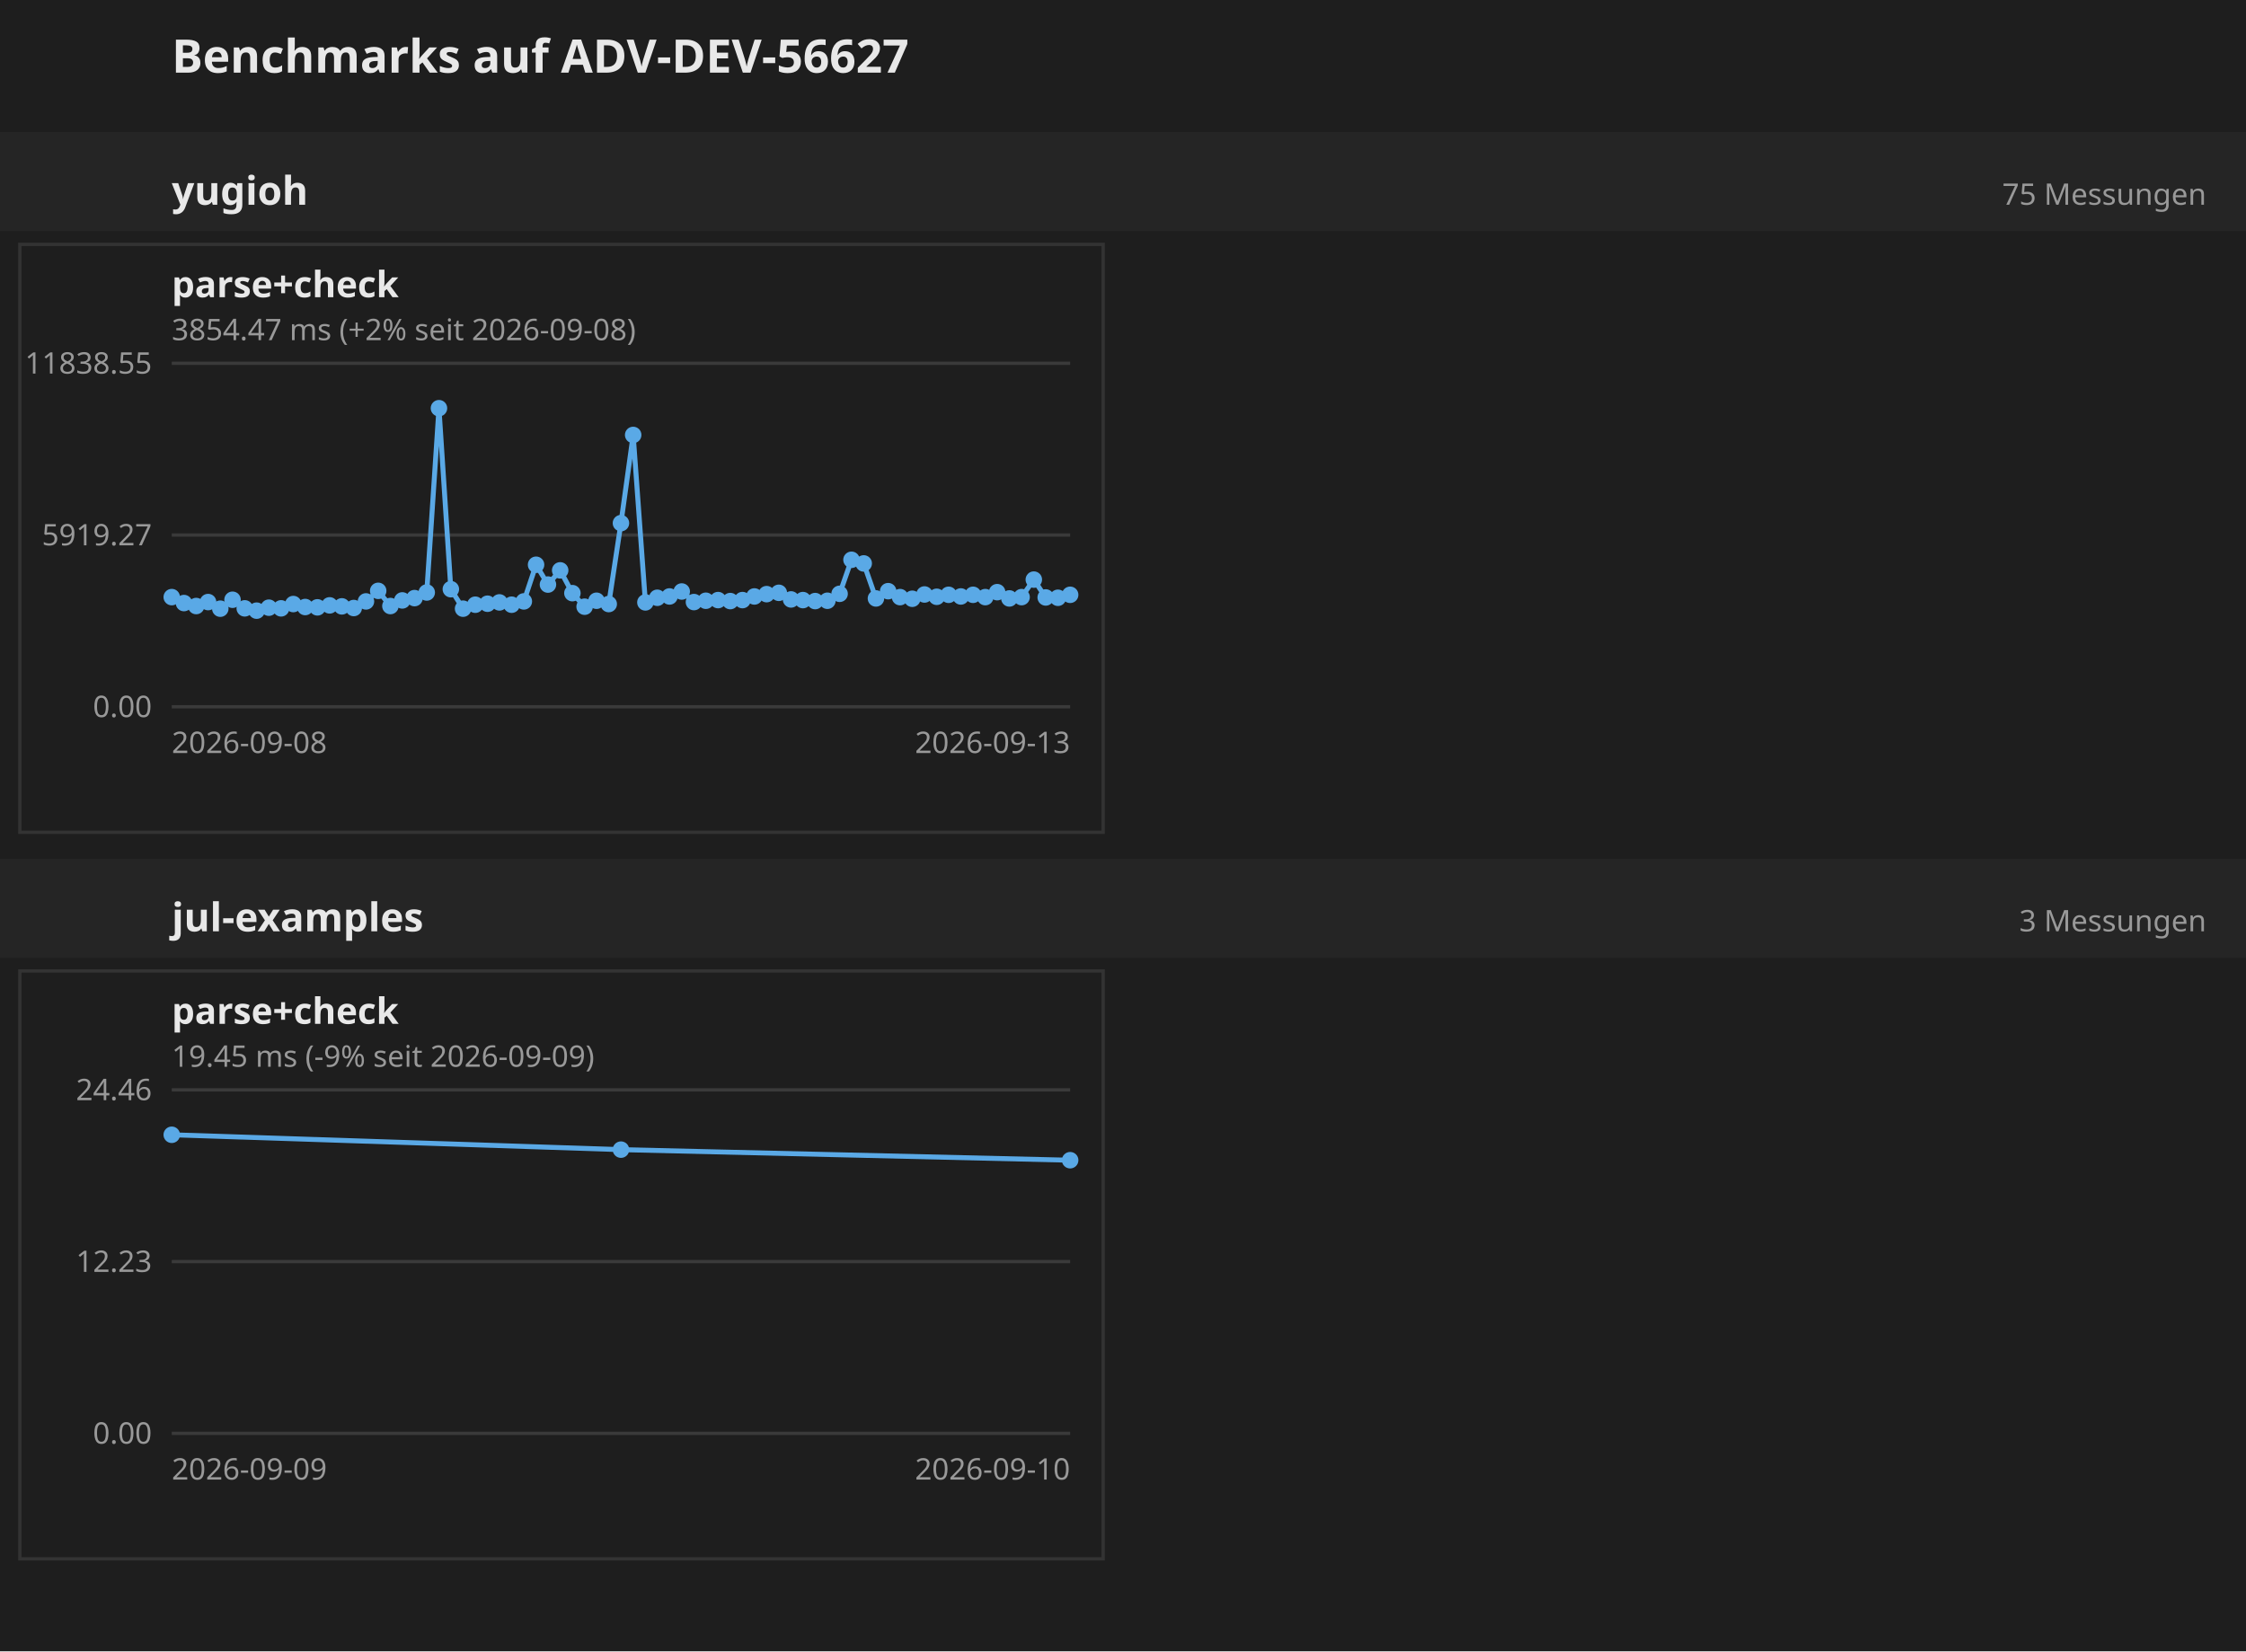
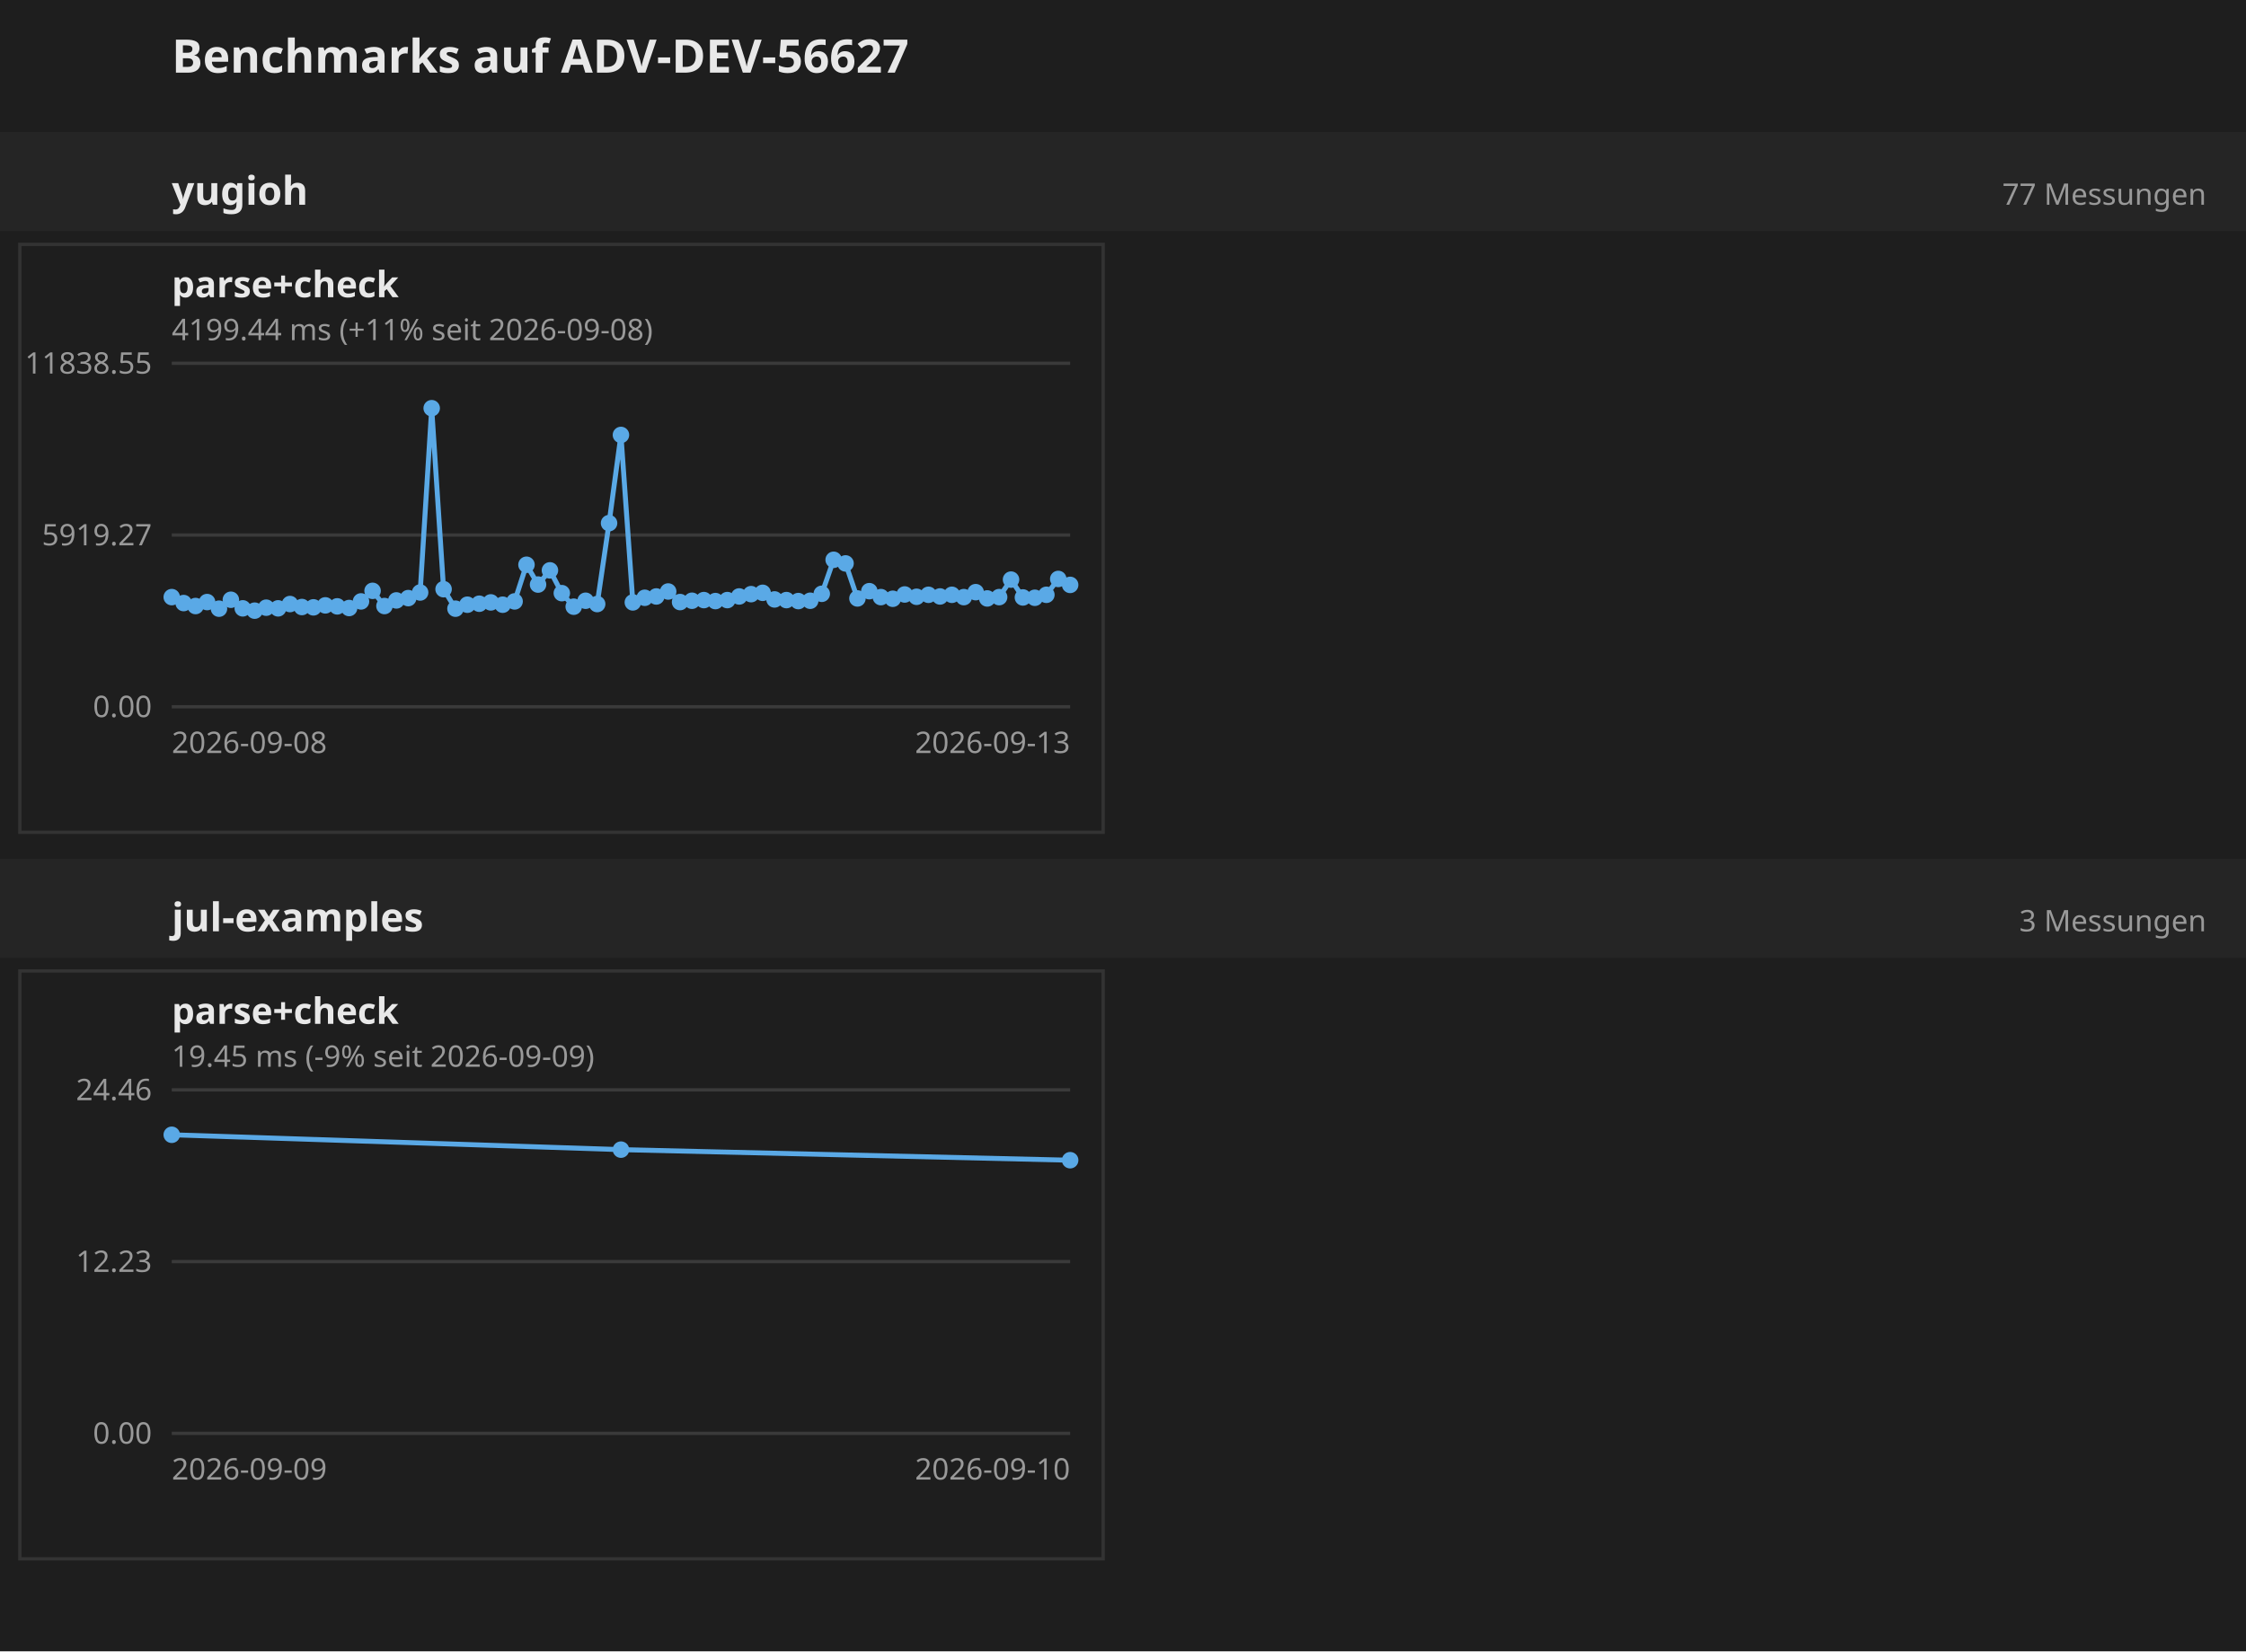
<svg xmlns="http://www.w3.org/2000/svg" width="680" height="500" font-family="sans-serif">
  <rect width="680" height="500" fill="#1e1e1e" />
  <text x="52" y="22" font-size="14" font-weight="bold" fill="#e8e8e8">Benchmarks auf ADV-DEV-56627</text>
  <g transform="translate(0 40)">
    <rect x="0" y="0" width="680" height="30" fill="#252525" />
    <text x="52" y="22" font-size="12" font-weight="bold" fill="#e8e8e8">yugioh</text>
-     <text x="668" y="22" text-anchor="end" font-size="9" fill="#999">75 Messungen</text>
+     <text x="668" y="22" text-anchor="end" font-size="9" fill="#999">77 Messungen</text>
    <g transform="translate(0 30)">
      <g transform="translate(0 0)">
        <rect x="6" y="4" width="328" height="178" fill="none" stroke="#333" />
        <text x="52" y="20" font-size="11" font-weight="bold" fill="#e8e8e8">parse+check</text>
-         <text x="52" y="33" font-size="9" fill="#999">3854.47 ms (+2% seit 2026-09-08)</text>
+         <text x="52" y="33" font-size="9" fill="#999">4199.44 ms (+11% seit 2026-09-08)</text>
        <line x1="52" y1="144.0" x2="324" y2="144.0" stroke="#3a3a3a" />
        <text x="46" y="144.0" text-anchor="end" dominant-baseline="middle" font-size="9" fill="#999">0.00</text>
        <line x1="52" y1="92.0" x2="324" y2="92.0" stroke="#3a3a3a" />
        <text x="46" y="92.0" text-anchor="end" dominant-baseline="middle" font-size="9" fill="#999">5919.27</text>
        <line x1="52" y1="40.0" x2="324" y2="40.0" stroke="#3a3a3a" />
        <text x="46" y="40.0" text-anchor="end" dominant-baseline="middle" font-size="9" fill="#999">11838.55</text>
        <text x="52" y="158" font-size="9" fill="#999">2026-09-08</text>
        <text x="324" y="158" text-anchor="end" font-size="9" fill="#999">2026-09-13</text>
-         <polyline fill="none" stroke="#5aa9e6" stroke-width="1.5" points="52.0,110.8 55.7,112.6 59.4,113.5 63.0,112.3 66.7,114.3 70.4,111.6 74.1,114.2 77.7,114.9 81.4,114.0 85.1,114.2 88.8,112.9 92.4,113.8 96.1,113.9 99.8,113.3 103.5,113.6 107.1,114.1 110.8,112.1 114.5,108.9 118.2,113.5 121.8,111.8 125.5,111.1 129.2,109.4 132.9,53.6 136.5,108.4 140.2,114.3 143.9,113.1 147.6,112.8 151.2,112.4 154.9,113.1 158.6,112.1 162.3,101.0 165.9,107.0 169.6,102.7 173.3,109.6 177.0,113.7 180.6,111.9 184.3,112.9 188.0,88.4 191.7,61.7 195.4,112.4 199.0,111.0 202.7,110.6 206.4,109.1 210.1,112.3 213.7,111.9 217.4,111.7 221.1,112.0 224.8,111.7 228.4,110.6 232.1,109.9 235.8,109.5 239.5,111.5 243.1,111.7 246.8,112.0 250.5,111.9 254.2,109.8 257.8,99.5 261.5,100.6 265.2,111.2 268.9,109.0 272.5,110.8 276.2,111.3 279.9,110.0 283.6,110.7 287.2,110.1 290.9,110.6 294.6,110.1 298.3,110.8 301.9,109.3 305.6,111.2 309.3,110.8 313.0,105.5 316.6,110.9 320.3,111.0 324.0,110.1" />
+         <polyline fill="none" stroke="#5aa9e6" stroke-width="1.5" points="52.0,110.8 55.6,112.6 59.2,113.5 62.7,112.3 66.3,114.3 69.9,111.6 73.5,114.2 77.1,114.9 80.6,114.0 84.2,114.2 87.8,112.9 91.4,113.8 94.9,113.9 98.5,113.3 102.1,113.6 105.7,114.1 109.3,112.1 112.8,108.9 116.4,113.5 120.0,111.8 123.6,111.1 127.2,109.4 130.7,53.6 134.3,108.4 137.9,114.3 141.5,113.1 145.1,112.8 148.6,112.4 152.2,113.1 155.8,112.1 159.4,101.0 162.9,107.0 166.5,102.7 170.1,109.6 173.7,113.7 177.3,111.9 180.8,112.9 184.4,88.4 188.0,61.7 191.6,112.4 195.2,111.0 198.7,110.6 202.3,109.1 205.9,112.3 209.5,111.9 213.1,111.7 216.6,112.0 220.2,111.7 223.8,110.6 227.4,109.9 230.9,109.5 234.5,111.5 238.1,111.7 241.7,112.0 245.3,111.9 248.8,109.8 252.4,99.5 256.0,100.6 259.6,111.2 263.2,109.0 266.7,110.8 270.3,111.3 273.9,110.0 277.5,110.7 281.1,110.1 284.6,110.6 288.2,110.1 291.8,110.8 295.4,109.3 298.9,111.2 302.5,110.8 306.1,105.5 309.7,110.9 313.3,111.0 316.8,110.1 320.4,105.3 324.0,107.1" />
        <circle cx="52.0" cy="110.8" r="2.5" fill="#5aa9e6" />
-         <circle cx="55.7" cy="112.6" r="2.5" fill="#5aa9e6" />
-         <circle cx="59.4" cy="113.5" r="2.5" fill="#5aa9e6" />
-         <circle cx="63.0" cy="112.3" r="2.5" fill="#5aa9e6" />
-         <circle cx="66.7" cy="114.3" r="2.5" fill="#5aa9e6" />
-         <circle cx="70.4" cy="111.6" r="2.5" fill="#5aa9e6" />
-         <circle cx="74.1" cy="114.2" r="2.5" fill="#5aa9e6" />
-         <circle cx="77.7" cy="114.9" r="2.5" fill="#5aa9e6" />
-         <circle cx="81.4" cy="114.0" r="2.5" fill="#5aa9e6" />
-         <circle cx="85.1" cy="114.2" r="2.5" fill="#5aa9e6" />
-         <circle cx="88.8" cy="112.9" r="2.5" fill="#5aa9e6" />
-         <circle cx="92.4" cy="113.8" r="2.5" fill="#5aa9e6" />
-         <circle cx="96.1" cy="113.9" r="2.5" fill="#5aa9e6" />
-         <circle cx="99.8" cy="113.3" r="2.5" fill="#5aa9e6" />
-         <circle cx="103.5" cy="113.6" r="2.5" fill="#5aa9e6" />
-         <circle cx="107.1" cy="114.1" r="2.5" fill="#5aa9e6" />
-         <circle cx="110.8" cy="112.1" r="2.5" fill="#5aa9e6" />
-         <circle cx="114.5" cy="108.9" r="2.5" fill="#5aa9e6" />
-         <circle cx="118.2" cy="113.5" r="2.5" fill="#5aa9e6" />
-         <circle cx="121.8" cy="111.8" r="2.5" fill="#5aa9e6" />
-         <circle cx="125.5" cy="111.1" r="2.5" fill="#5aa9e6" />
-         <circle cx="129.2" cy="109.4" r="2.5" fill="#5aa9e6" />
-         <circle cx="132.9" cy="53.6" r="2.5" fill="#5aa9e6" />
-         <circle cx="136.5" cy="108.4" r="2.5" fill="#5aa9e6" />
-         <circle cx="140.2" cy="114.3" r="2.5" fill="#5aa9e6" />
-         <circle cx="143.9" cy="113.1" r="2.5" fill="#5aa9e6" />
-         <circle cx="147.6" cy="112.8" r="2.5" fill="#5aa9e6" />
-         <circle cx="151.2" cy="112.4" r="2.5" fill="#5aa9e6" />
-         <circle cx="154.9" cy="113.1" r="2.5" fill="#5aa9e6" />
-         <circle cx="158.6" cy="112.1" r="2.5" fill="#5aa9e6" />
-         <circle cx="162.3" cy="101.0" r="2.5" fill="#5aa9e6" />
-         <circle cx="165.9" cy="107.0" r="2.5" fill="#5aa9e6" />
-         <circle cx="169.6" cy="102.7" r="2.5" fill="#5aa9e6" />
-         <circle cx="173.3" cy="109.6" r="2.5" fill="#5aa9e6" />
-         <circle cx="177.0" cy="113.7" r="2.5" fill="#5aa9e6" />
-         <circle cx="180.6" cy="111.9" r="2.5" fill="#5aa9e6" />
-         <circle cx="184.3" cy="112.9" r="2.5" fill="#5aa9e6" />
-         <circle cx="188.0" cy="88.4" r="2.5" fill="#5aa9e6" />
-         <circle cx="191.7" cy="61.7" r="2.5" fill="#5aa9e6" />
-         <circle cx="195.4" cy="112.4" r="2.5" fill="#5aa9e6" />
-         <circle cx="199.0" cy="111.0" r="2.5" fill="#5aa9e6" />
-         <circle cx="202.7" cy="110.6" r="2.5" fill="#5aa9e6" />
-         <circle cx="206.4" cy="109.1" r="2.5" fill="#5aa9e6" />
-         <circle cx="210.1" cy="112.3" r="2.5" fill="#5aa9e6" />
-         <circle cx="213.7" cy="111.9" r="2.5" fill="#5aa9e6" />
-         <circle cx="217.4" cy="111.7" r="2.5" fill="#5aa9e6" />
-         <circle cx="221.1" cy="112.0" r="2.5" fill="#5aa9e6" />
-         <circle cx="224.8" cy="111.7" r="2.5" fill="#5aa9e6" />
-         <circle cx="228.4" cy="110.6" r="2.5" fill="#5aa9e6" />
-         <circle cx="232.1" cy="109.9" r="2.5" fill="#5aa9e6" />
-         <circle cx="235.8" cy="109.5" r="2.5" fill="#5aa9e6" />
-         <circle cx="239.5" cy="111.5" r="2.5" fill="#5aa9e6" />
-         <circle cx="243.1" cy="111.7" r="2.5" fill="#5aa9e6" />
-         <circle cx="246.8" cy="112.0" r="2.5" fill="#5aa9e6" />
-         <circle cx="250.5" cy="111.9" r="2.5" fill="#5aa9e6" />
-         <circle cx="254.2" cy="109.8" r="2.5" fill="#5aa9e6" />
-         <circle cx="257.8" cy="99.5" r="2.5" fill="#5aa9e6" />
-         <circle cx="261.5" cy="100.6" r="2.5" fill="#5aa9e6" />
-         <circle cx="265.2" cy="111.2" r="2.5" fill="#5aa9e6" />
-         <circle cx="268.9" cy="109.0" r="2.5" fill="#5aa9e6" />
-         <circle cx="272.5" cy="110.8" r="2.5" fill="#5aa9e6" />
-         <circle cx="276.2" cy="111.3" r="2.5" fill="#5aa9e6" />
-         <circle cx="279.9" cy="110.0" r="2.5" fill="#5aa9e6" />
-         <circle cx="283.6" cy="110.7" r="2.5" fill="#5aa9e6" />
-         <circle cx="287.2" cy="110.1" r="2.5" fill="#5aa9e6" />
-         <circle cx="290.9" cy="110.6" r="2.5" fill="#5aa9e6" />
-         <circle cx="294.6" cy="110.1" r="2.5" fill="#5aa9e6" />
-         <circle cx="298.3" cy="110.8" r="2.5" fill="#5aa9e6" />
-         <circle cx="301.9" cy="109.3" r="2.5" fill="#5aa9e6" />
-         <circle cx="305.6" cy="111.2" r="2.5" fill="#5aa9e6" />
-         <circle cx="309.3" cy="110.8" r="2.5" fill="#5aa9e6" />
-         <circle cx="313.0" cy="105.5" r="2.5" fill="#5aa9e6" />
-         <circle cx="316.6" cy="110.9" r="2.5" fill="#5aa9e6" />
-         <circle cx="320.3" cy="111.0" r="2.5" fill="#5aa9e6" />
-         <circle cx="324.0" cy="110.1" r="2.5" fill="#5aa9e6" />
+         <circle cx="55.6" cy="112.6" r="2.5" fill="#5aa9e6" />
+         <circle cx="59.2" cy="113.5" r="2.5" fill="#5aa9e6" />
+         <circle cx="62.7" cy="112.3" r="2.5" fill="#5aa9e6" />
+         <circle cx="66.3" cy="114.3" r="2.5" fill="#5aa9e6" />
+         <circle cx="69.9" cy="111.6" r="2.5" fill="#5aa9e6" />
+         <circle cx="73.5" cy="114.2" r="2.5" fill="#5aa9e6" />
+         <circle cx="77.1" cy="114.9" r="2.5" fill="#5aa9e6" />
+         <circle cx="80.6" cy="114.0" r="2.5" fill="#5aa9e6" />
+         <circle cx="84.2" cy="114.2" r="2.5" fill="#5aa9e6" />
+         <circle cx="87.8" cy="112.9" r="2.5" fill="#5aa9e6" />
+         <circle cx="91.4" cy="113.8" r="2.5" fill="#5aa9e6" />
+         <circle cx="94.9" cy="113.9" r="2.5" fill="#5aa9e6" />
+         <circle cx="98.5" cy="113.3" r="2.5" fill="#5aa9e6" />
+         <circle cx="102.1" cy="113.6" r="2.5" fill="#5aa9e6" />
+         <circle cx="105.7" cy="114.1" r="2.5" fill="#5aa9e6" />
+         <circle cx="109.3" cy="112.1" r="2.5" fill="#5aa9e6" />
+         <circle cx="112.8" cy="108.9" r="2.5" fill="#5aa9e6" />
+         <circle cx="116.4" cy="113.5" r="2.5" fill="#5aa9e6" />
+         <circle cx="120.0" cy="111.8" r="2.5" fill="#5aa9e6" />
+         <circle cx="123.6" cy="111.1" r="2.5" fill="#5aa9e6" />
+         <circle cx="127.2" cy="109.4" r="2.5" fill="#5aa9e6" />
+         <circle cx="130.7" cy="53.6" r="2.5" fill="#5aa9e6" />
+         <circle cx="134.3" cy="108.4" r="2.5" fill="#5aa9e6" />
+         <circle cx="137.9" cy="114.3" r="2.5" fill="#5aa9e6" />
+         <circle cx="141.5" cy="113.1" r="2.5" fill="#5aa9e6" />
+         <circle cx="145.1" cy="112.8" r="2.5" fill="#5aa9e6" />
+         <circle cx="148.6" cy="112.4" r="2.5" fill="#5aa9e6" />
+         <circle cx="152.2" cy="113.1" r="2.5" fill="#5aa9e6" />
+         <circle cx="155.8" cy="112.1" r="2.5" fill="#5aa9e6" />
+         <circle cx="159.4" cy="101.0" r="2.5" fill="#5aa9e6" />
+         <circle cx="162.9" cy="107.0" r="2.5" fill="#5aa9e6" />
+         <circle cx="166.5" cy="102.7" r="2.5" fill="#5aa9e6" />
+         <circle cx="170.1" cy="109.6" r="2.5" fill="#5aa9e6" />
+         <circle cx="173.7" cy="113.7" r="2.5" fill="#5aa9e6" />
+         <circle cx="177.3" cy="111.9" r="2.5" fill="#5aa9e6" />
+         <circle cx="180.8" cy="112.9" r="2.5" fill="#5aa9e6" />
+         <circle cx="184.4" cy="88.4" r="2.5" fill="#5aa9e6" />
+         <circle cx="188.0" cy="61.7" r="2.5" fill="#5aa9e6" />
+         <circle cx="191.6" cy="112.4" r="2.5" fill="#5aa9e6" />
+         <circle cx="195.2" cy="111.0" r="2.5" fill="#5aa9e6" />
+         <circle cx="198.7" cy="110.6" r="2.5" fill="#5aa9e6" />
+         <circle cx="202.3" cy="109.1" r="2.5" fill="#5aa9e6" />
+         <circle cx="205.9" cy="112.3" r="2.5" fill="#5aa9e6" />
+         <circle cx="209.5" cy="111.9" r="2.5" fill="#5aa9e6" />
+         <circle cx="213.1" cy="111.7" r="2.5" fill="#5aa9e6" />
+         <circle cx="216.6" cy="112.0" r="2.5" fill="#5aa9e6" />
+         <circle cx="220.2" cy="111.7" r="2.5" fill="#5aa9e6" />
+         <circle cx="223.8" cy="110.6" r="2.5" fill="#5aa9e6" />
+         <circle cx="227.4" cy="109.9" r="2.5" fill="#5aa9e6" />
+         <circle cx="230.9" cy="109.5" r="2.5" fill="#5aa9e6" />
+         <circle cx="234.5" cy="111.5" r="2.5" fill="#5aa9e6" />
+         <circle cx="238.1" cy="111.7" r="2.5" fill="#5aa9e6" />
+         <circle cx="241.7" cy="112.0" r="2.5" fill="#5aa9e6" />
+         <circle cx="245.3" cy="111.9" r="2.5" fill="#5aa9e6" />
+         <circle cx="248.8" cy="109.8" r="2.5" fill="#5aa9e6" />
+         <circle cx="252.4" cy="99.5" r="2.5" fill="#5aa9e6" />
+         <circle cx="256.0" cy="100.6" r="2.5" fill="#5aa9e6" />
+         <circle cx="259.6" cy="111.2" r="2.5" fill="#5aa9e6" />
+         <circle cx="263.2" cy="109.0" r="2.5" fill="#5aa9e6" />
+         <circle cx="266.7" cy="110.8" r="2.5" fill="#5aa9e6" />
+         <circle cx="270.3" cy="111.3" r="2.5" fill="#5aa9e6" />
+         <circle cx="273.9" cy="110.0" r="2.5" fill="#5aa9e6" />
+         <circle cx="277.5" cy="110.7" r="2.5" fill="#5aa9e6" />
+         <circle cx="281.1" cy="110.1" r="2.5" fill="#5aa9e6" />
+         <circle cx="284.6" cy="110.6" r="2.5" fill="#5aa9e6" />
+         <circle cx="288.2" cy="110.1" r="2.5" fill="#5aa9e6" />
+         <circle cx="291.8" cy="110.8" r="2.5" fill="#5aa9e6" />
+         <circle cx="295.4" cy="109.3" r="2.5" fill="#5aa9e6" />
+         <circle cx="298.9" cy="111.2" r="2.5" fill="#5aa9e6" />
+         <circle cx="302.5" cy="110.8" r="2.5" fill="#5aa9e6" />
+         <circle cx="306.1" cy="105.5" r="2.5" fill="#5aa9e6" />
+         <circle cx="309.7" cy="110.9" r="2.5" fill="#5aa9e6" />
+         <circle cx="313.3" cy="111.0" r="2.5" fill="#5aa9e6" />
+         <circle cx="316.8" cy="110.1" r="2.5" fill="#5aa9e6" />
+         <circle cx="320.4" cy="105.3" r="2.5" fill="#5aa9e6" />
+         <circle cx="324.0" cy="107.1" r="2.5" fill="#5aa9e6" />
      </g>
    </g>
  </g>
  <g transform="translate(0 260)">
    <rect x="0" y="0" width="680" height="30" fill="#252525" />
    <text x="52" y="22" font-size="12" font-weight="bold" fill="#e8e8e8">jul-examples</text>
    <text x="668" y="22" text-anchor="end" font-size="9" fill="#999">3 Messungen</text>
    <g transform="translate(0 30)">
      <g transform="translate(0 0)">
        <rect x="6" y="4" width="328" height="178" fill="none" stroke="#333" />
        <text x="52" y="20" font-size="11" font-weight="bold" fill="#e8e8e8">parse+check</text>
        <text x="52" y="33" font-size="9" fill="#999">19.45 ms (-9% seit 2026-09-09)</text>
        <line x1="52" y1="144.0" x2="324" y2="144.0" stroke="#3a3a3a" />
        <text x="46" y="144.0" text-anchor="end" dominant-baseline="middle" font-size="9" fill="#999">0.00</text>
        <line x1="52" y1="92.0" x2="324" y2="92.0" stroke="#3a3a3a" />
        <text x="46" y="92.0" text-anchor="end" dominant-baseline="middle" font-size="9" fill="#999">12.23</text>
        <line x1="52" y1="40.0" x2="324" y2="40.0" stroke="#3a3a3a" />
        <text x="46" y="40.0" text-anchor="end" dominant-baseline="middle" font-size="9" fill="#999">24.46</text>
        <text x="52" y="158" font-size="9" fill="#999">2026-09-09</text>
        <text x="324" y="158" text-anchor="end" font-size="9" fill="#999">2026-09-10</text>
        <polyline fill="none" stroke="#5aa9e6" stroke-width="1.5" points="52.0,53.6 188.0,58.1 324.0,61.3" />
        <circle cx="52.0" cy="53.6" r="2.5" fill="#5aa9e6" />
        <circle cx="188.0" cy="58.1" r="2.5" fill="#5aa9e6" />
        <circle cx="324.0" cy="61.3" r="2.5" fill="#5aa9e6" />
      </g>
    </g>
  </g>
</svg>
